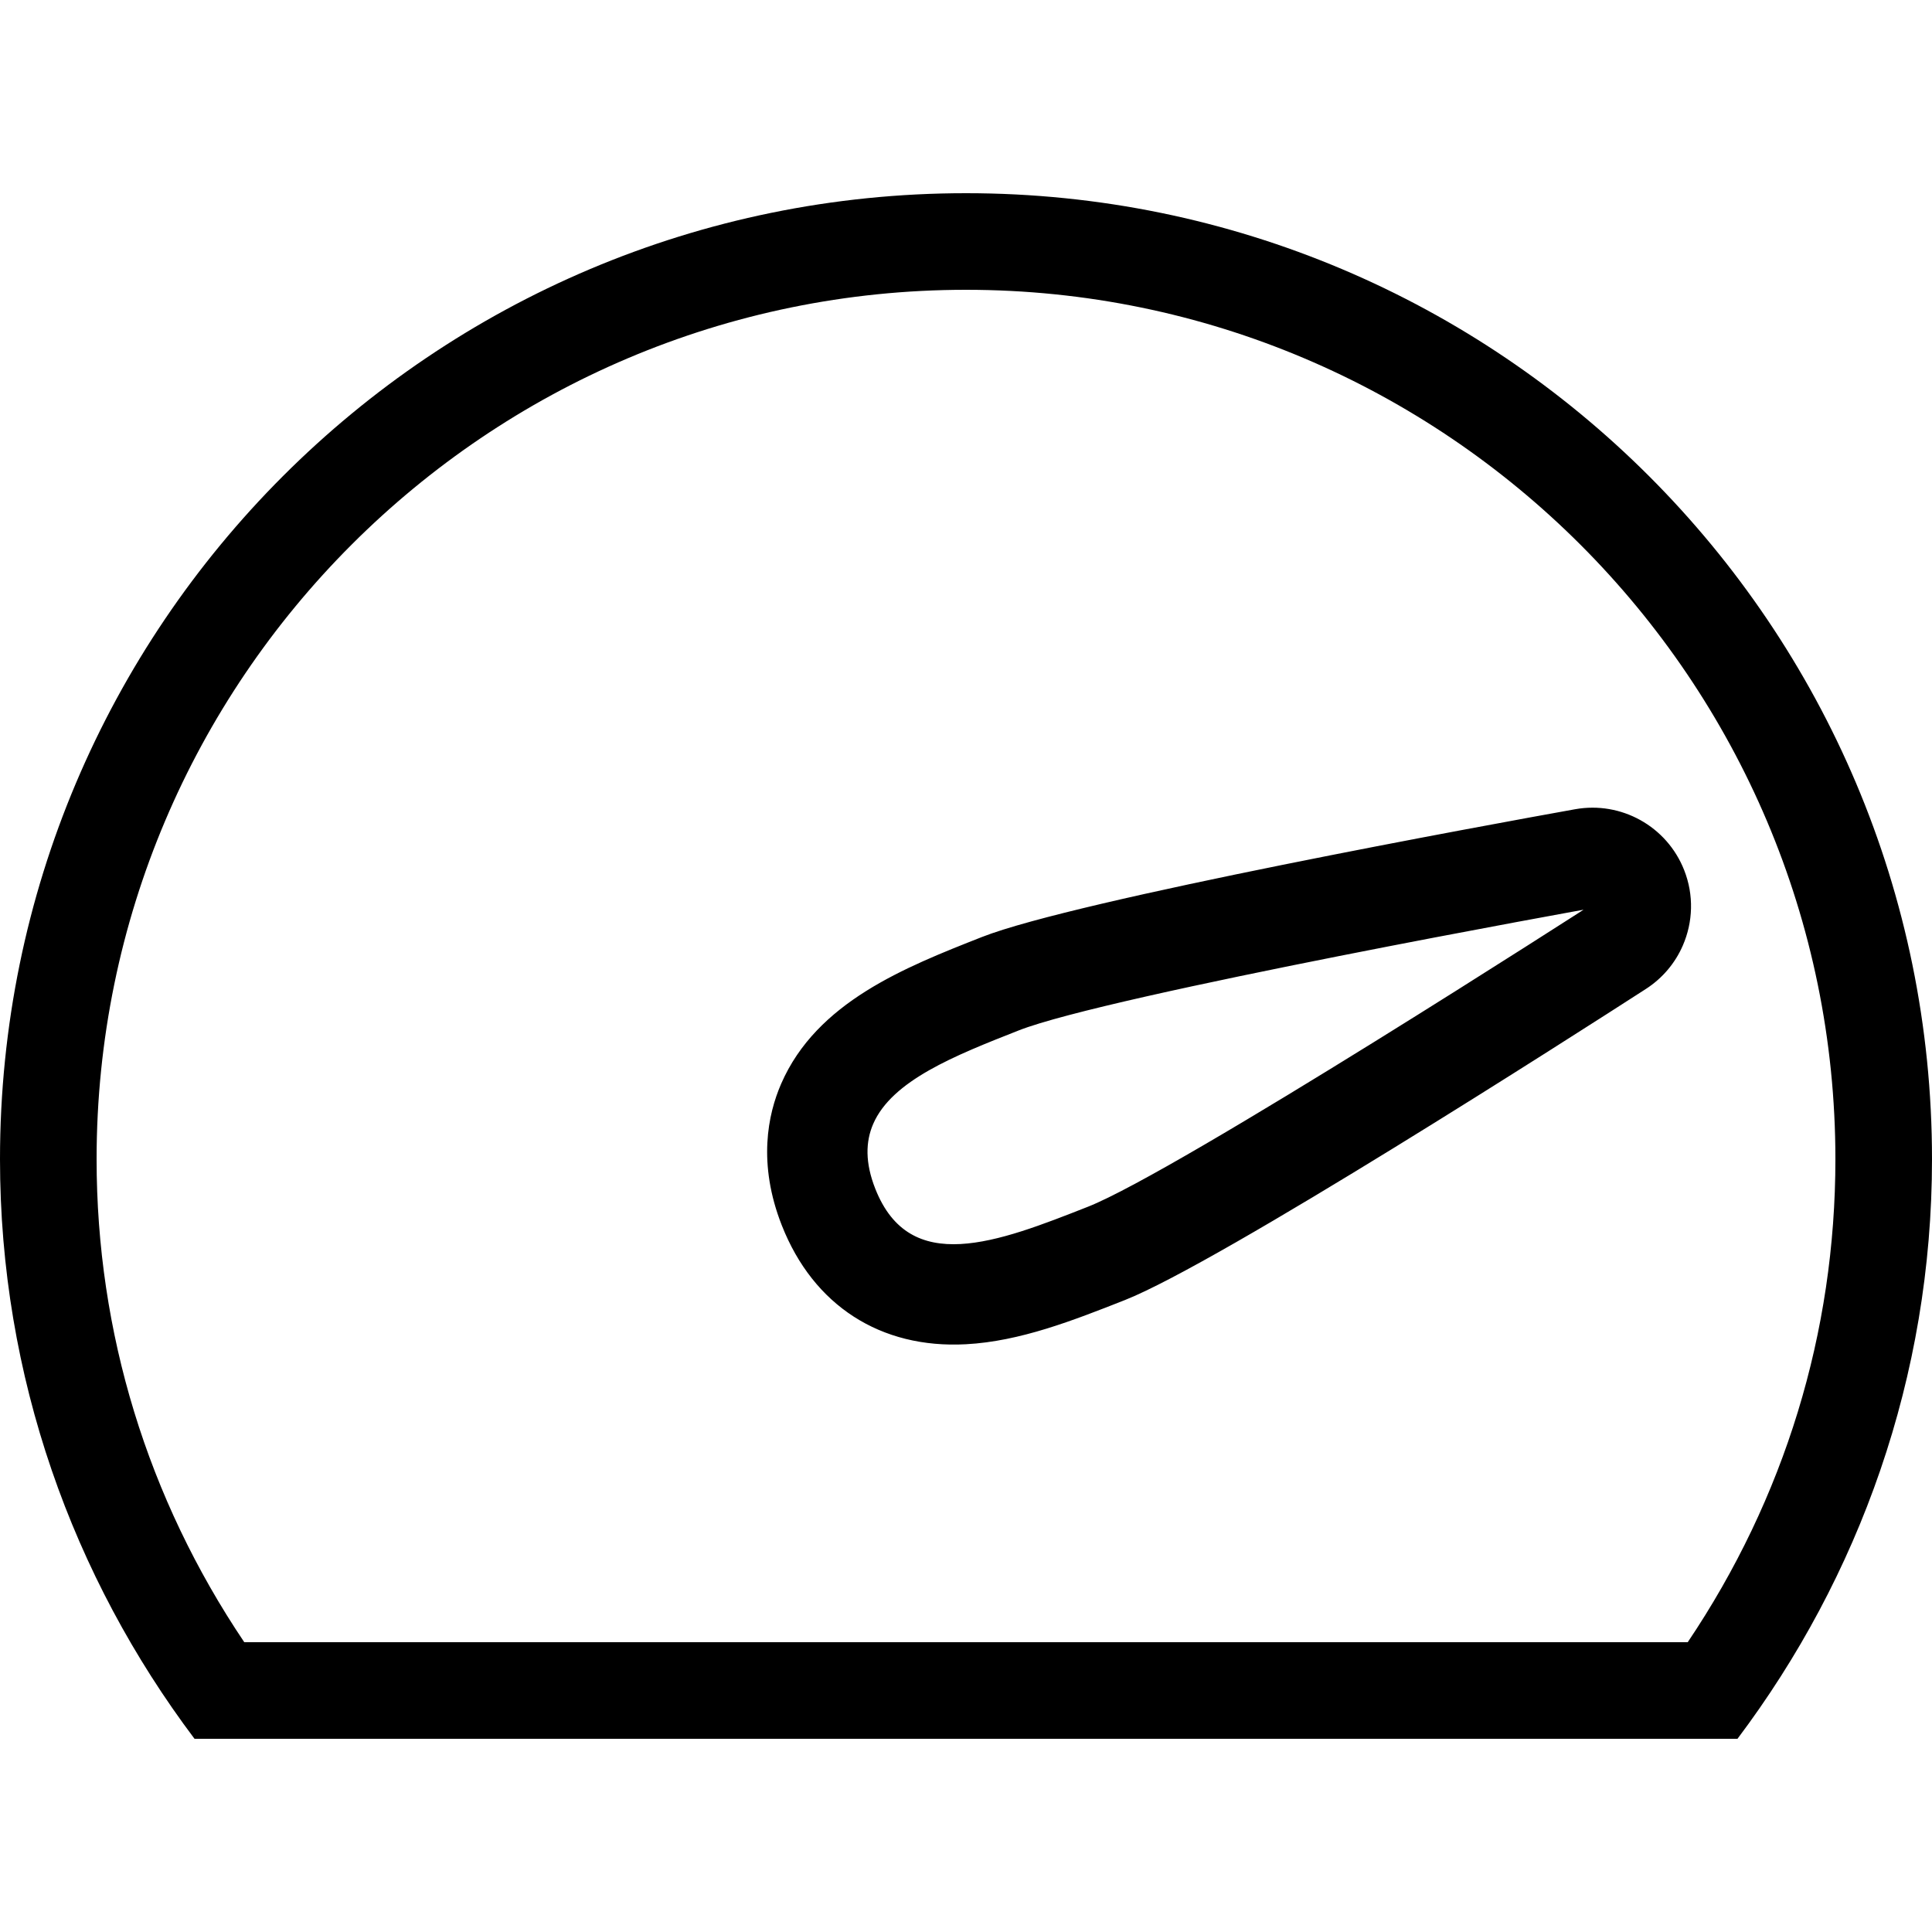
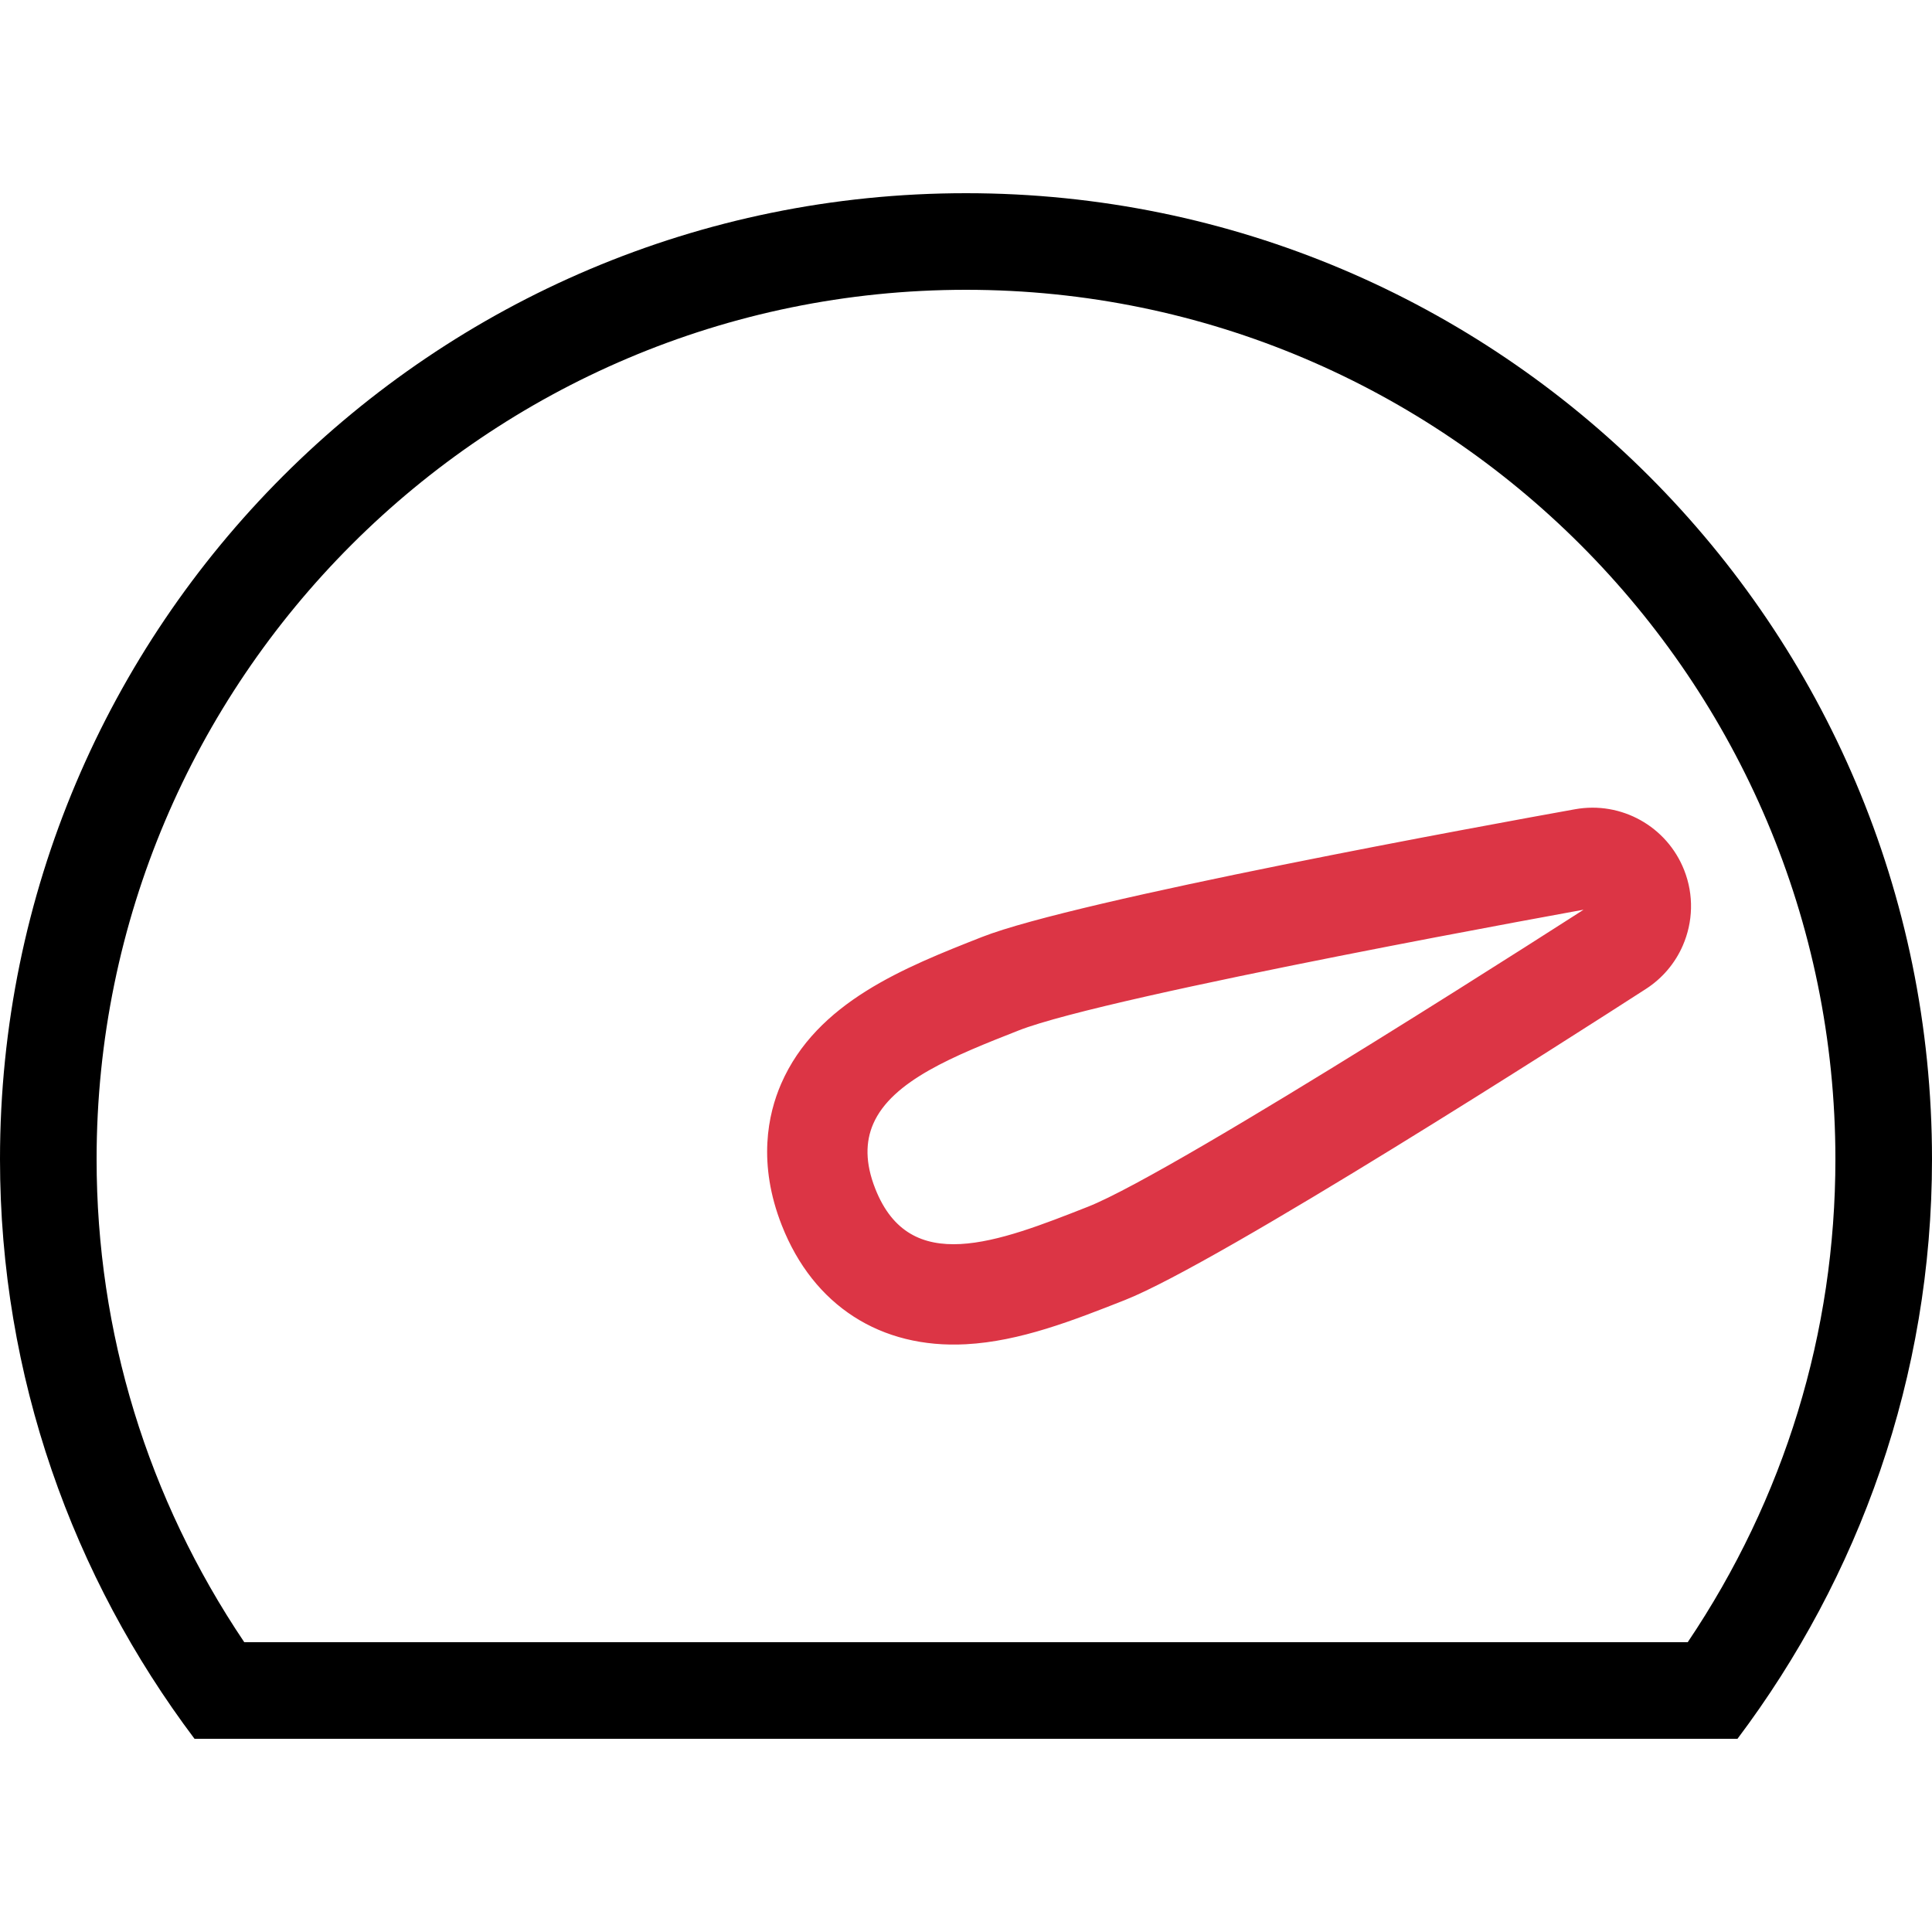
<svg xmlns="http://www.w3.org/2000/svg" viewBox="0 0 512 512" fill="currentColor" role="img" aria-hidden="true">
  <g class="gauge-base">
    <g id="gauge-arc">
-       <path d="M256,51.2c-141.38,0-256,114.611-256,256c0,57.711,19.328,110.78,51.55,153.6h408.9C492.672,417.98,512,364.911,512,307.2       C512,165.811,397.38,51.2,256,51.2z M447.266,435.2H64.734C39.091,397.107,25.6,353.118,25.6,307.2       C25.6,180.156,128.956,76.8,256,76.8s230.4,103.356,230.4,230.4C486.4,353.118,472.909,397.107,447.266,435.2z" />
+       <path d="M256,51.2c-141.38,0-256,114.611-256,256c0,57.711,19.328,110.78,51.55,153.6h408.9C492.672,417.98,512,364.911,512,307.2 C512,165.811,397.38,51.2,256,51.2z M447.266,435.2H64.734C39.091,397.107,25.6,353.118,25.6,307.2 C25.6,180.156,128.956,76.8,256,76.8s230.4,103.356,230.4,230.4C486.4,353.118,472.909,397.107,447.266,435.2z" />
    </g>
  </g>
  <g class="gauge-ticks">
    <g id="ticks-side">
-       <path fill="none" d="M76.8,294.4H51.2c-7.074,0-12.8,5.726-12.8,12.8S44.126,320,51.2,320h25.6c7.074,0,12.8-5.726,12.8-12.8       S83.874,294.4,76.8,294.4z" />
-       <path fill="none" d="M138.342,171.426l-18.099-18.099c-5.001-5.001-13.099-5.001-18.099,0c-5.001,5-5.001,13.099,0,18.099l18.099,18.099       c2.492,2.5,5.768,3.746,9.045,3.746c3.277,0,6.554-1.246,9.054-3.746C143.343,184.525,143.343,176.427,138.342,171.426z" />
-       <path fill="none" d="M409.873,153.327c-5.001-5.001-13.107-5.001-18.108,0l-18.099,18.099c-5,5.001-5,13.099,0,18.099       c2.5,2.5,5.777,3.746,9.054,3.746c3.277,0,6.554-1.246,9.054-3.746l18.099-18.099       C414.874,166.426,414.874,158.327,409.873,153.327z" />
-       <path fill="none" d="M460.8,294.4h-25.6c-7.074,0-12.8,5.726-12.8,12.8s5.726,12.8,12.8,12.8h25.6c7.074,0,12.8-5.726,12.8-12.8       S467.874,294.4,460.8,294.4z" />
+       <path fill="none" d="M76.8,294.4H51.2c-7.074,0-12.8,5.726-12.8,12.8S44.126,320,51.2,320h25.6c7.074,0,12.8-5.726,12.8-12.8 S83.874,294.4,76.8,294.4z" />
+       <path fill="none" d="M138.342,171.426l-18.099-18.099c-5.001-5.001-13.099-5.001-18.099,0c-5.001,5-5.001,13.099,0,18.099l18.099,18.099 c2.492,2.5,5.768,3.746,9.045,3.746c3.277,0,6.554-1.246,9.054-3.746C143.343,184.525,143.343,176.427,138.342,171.426z" />
+       <path fill="none" d="M409.873,153.327c-5.001-5.001-13.107-5.001-18.108,0l-18.099,18.099c-5,5.001-5,13.099,0,18.099 c2.5,2.5,5.777,3.746,9.054,3.746c3.277,0,6.554-1.246,9.054-3.746l18.099-18.099 C414.874,166.426,414.874,158.327,409.873,153.327z" />
+       <path fill="none" d="M460.8,294.4h-25.6c-7.074,0-12.8,5.726-12.8,12.8s5.726,12.8,12.8,12.8h25.6c7.074,0,12.8-5.726,12.8-12.8 S467.874,294.4,460.8,294.4z" />
    </g>
    <g id="tick-top">
-       <path fill="none" d="M256,89.6c-7.074,0-12.8,5.726-12.8,12.8V128c0,7.074,5.726,12.8,12.8,12.8c7.074,0,12.8-5.726,12.8-12.8v-25.6       C268.8,95.326,263.074,89.6,256,89.6z" />
+       <path fill="none" d="M256,89.6c-7.074,0-12.8,5.726-12.8,12.8V128c0,7.074,5.726,12.8,12.8,12.8c7.074,0,12.8-5.726,12.8-12.8v-25.6 C268.8,95.326,263.074,89.6,256,89.6z" />
    </g>
  </g>
  <g class="gauge-pointer" data-difficulty="hard">
-     <g class="pointer" fill="currentColor" stroke="currentColor" transform="rotate(136, 256, 307)">
-       <path d="M289.894,271.974c-10.778-9.361-24.755-15.147-38.272-20.745c-24.738-10.249-134.733-32.282-156.536-36.591     c-5.103-1.007-10.214-0.427-14.754,1.459c-6.101,2.526-11.187,7.39-13.858,13.858c-4.668,11.273-0.734,24.277,9.404,31.07     c18.466,12.365,111.821,74.564,136.559,84.813c20.275,8.397,43.247,17.911,64.87,8.96c8.013-3.319,18.97-10.675,25.677-26.871     C311.62,307.072,306.85,286.677,289.894,271.974z M279.33,318.123c-2.867,6.929-6.929,10.982-11.827,13.013     c-11.827,4.898-28.552-2.031-45.278-8.96c-23.654-9.796-132.113-82.432-132.113-82.432s128.051,25.335,151.706,35.132     C265.481,284.681,289.126,294.477,279.33,318.123z" />
+     <g class="pointer" fill="#dc3545" stroke="#dc3545" transform="rotate(136, 256, 307)">
+       <path d="M289.894,271.974c-10.778-9.361-24.755-15.147-38.272-20.745c-24.738-10.249-134.733-32.282-156.536-36.591 c-5.103-1.007-10.214-0.427-14.754,1.459c-6.101,2.526-11.187,7.39-13.858,13.858c-4.668,11.273-0.734,24.277,9.404,31.07 c18.466,12.365,111.821,74.564,136.559,84.813c20.275,8.397,43.247,17.911,64.87,8.96c8.013-3.319,18.97-10.675,25.677-26.871 C311.62,307.072,306.85,286.677,289.894,271.974z M279.33,318.123c-2.867,6.929-6.929,10.982-11.827,13.013 c-11.827,4.898-28.552-2.031-45.278-8.96c-23.654-9.796-132.113-82.432-132.113-82.432s128.051,25.335,151.706,35.132 C265.481,284.681,289.126,294.477,279.33,318.123z" />
    </g>
  </g>
</svg>
